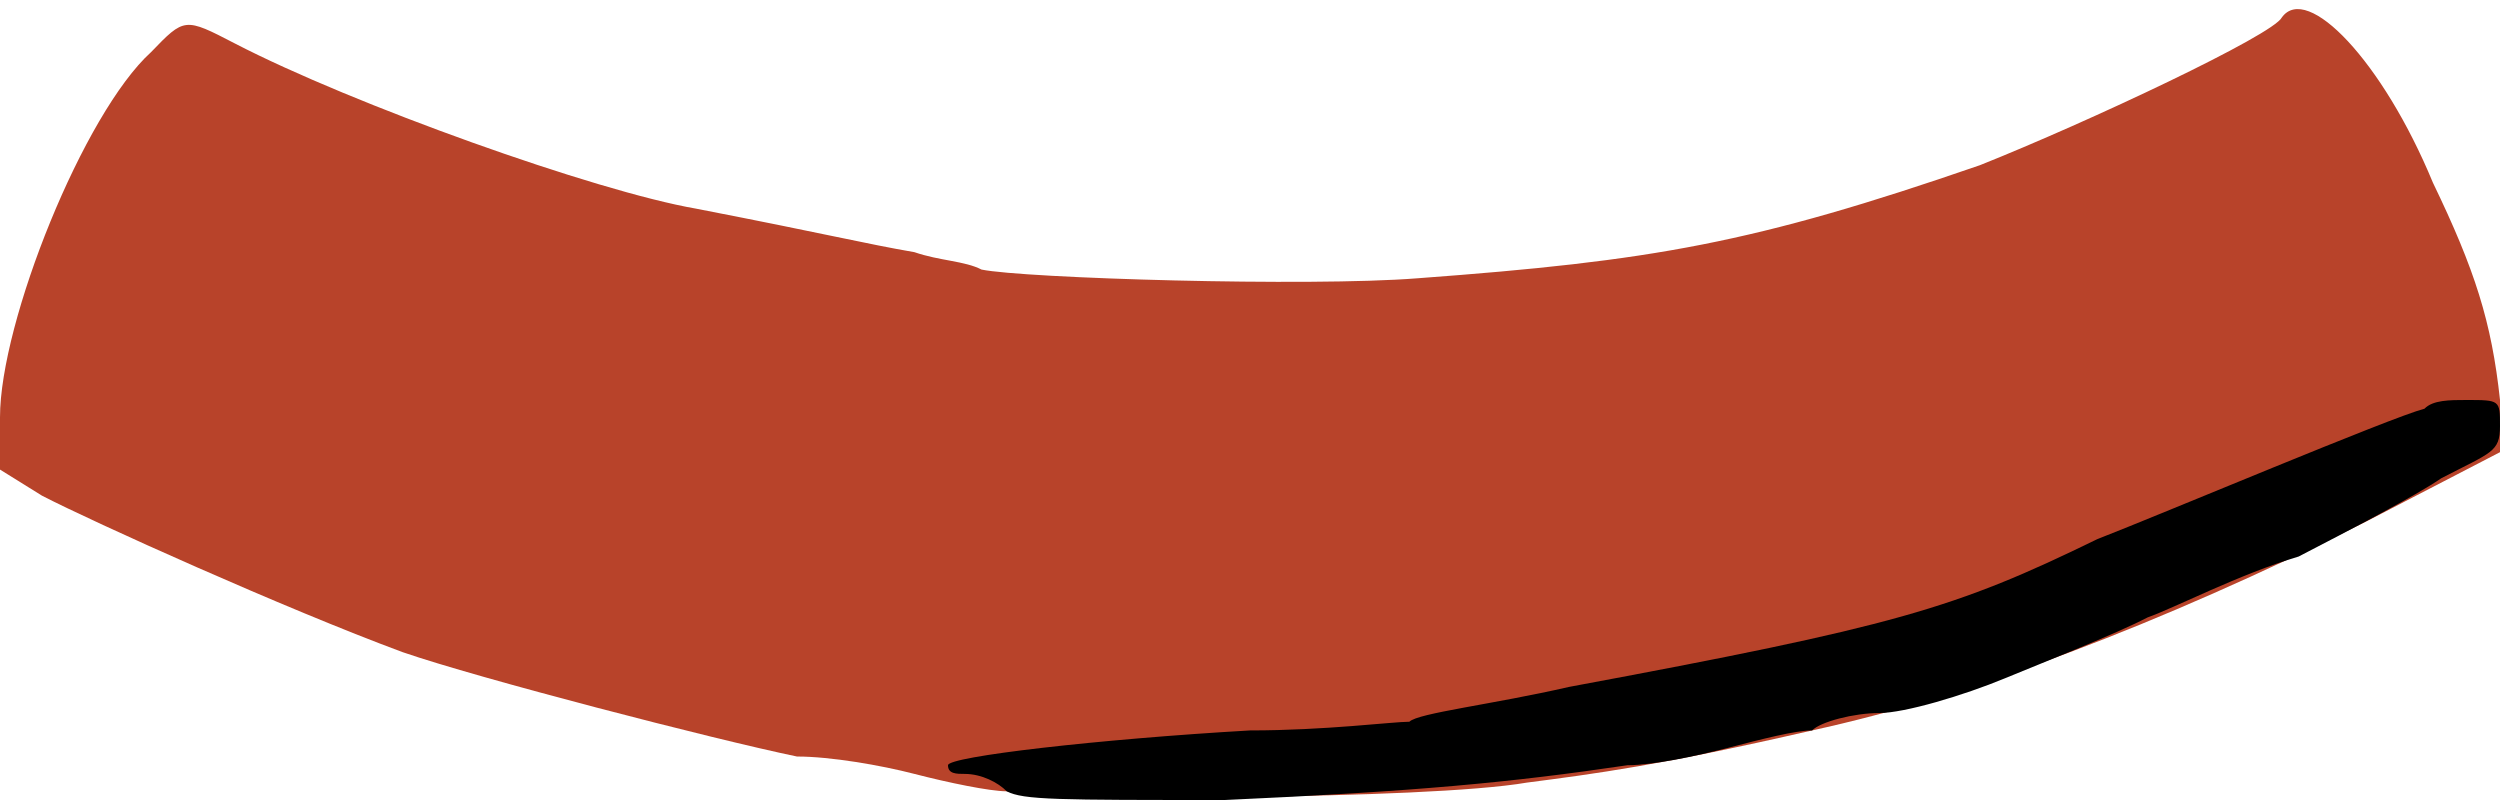
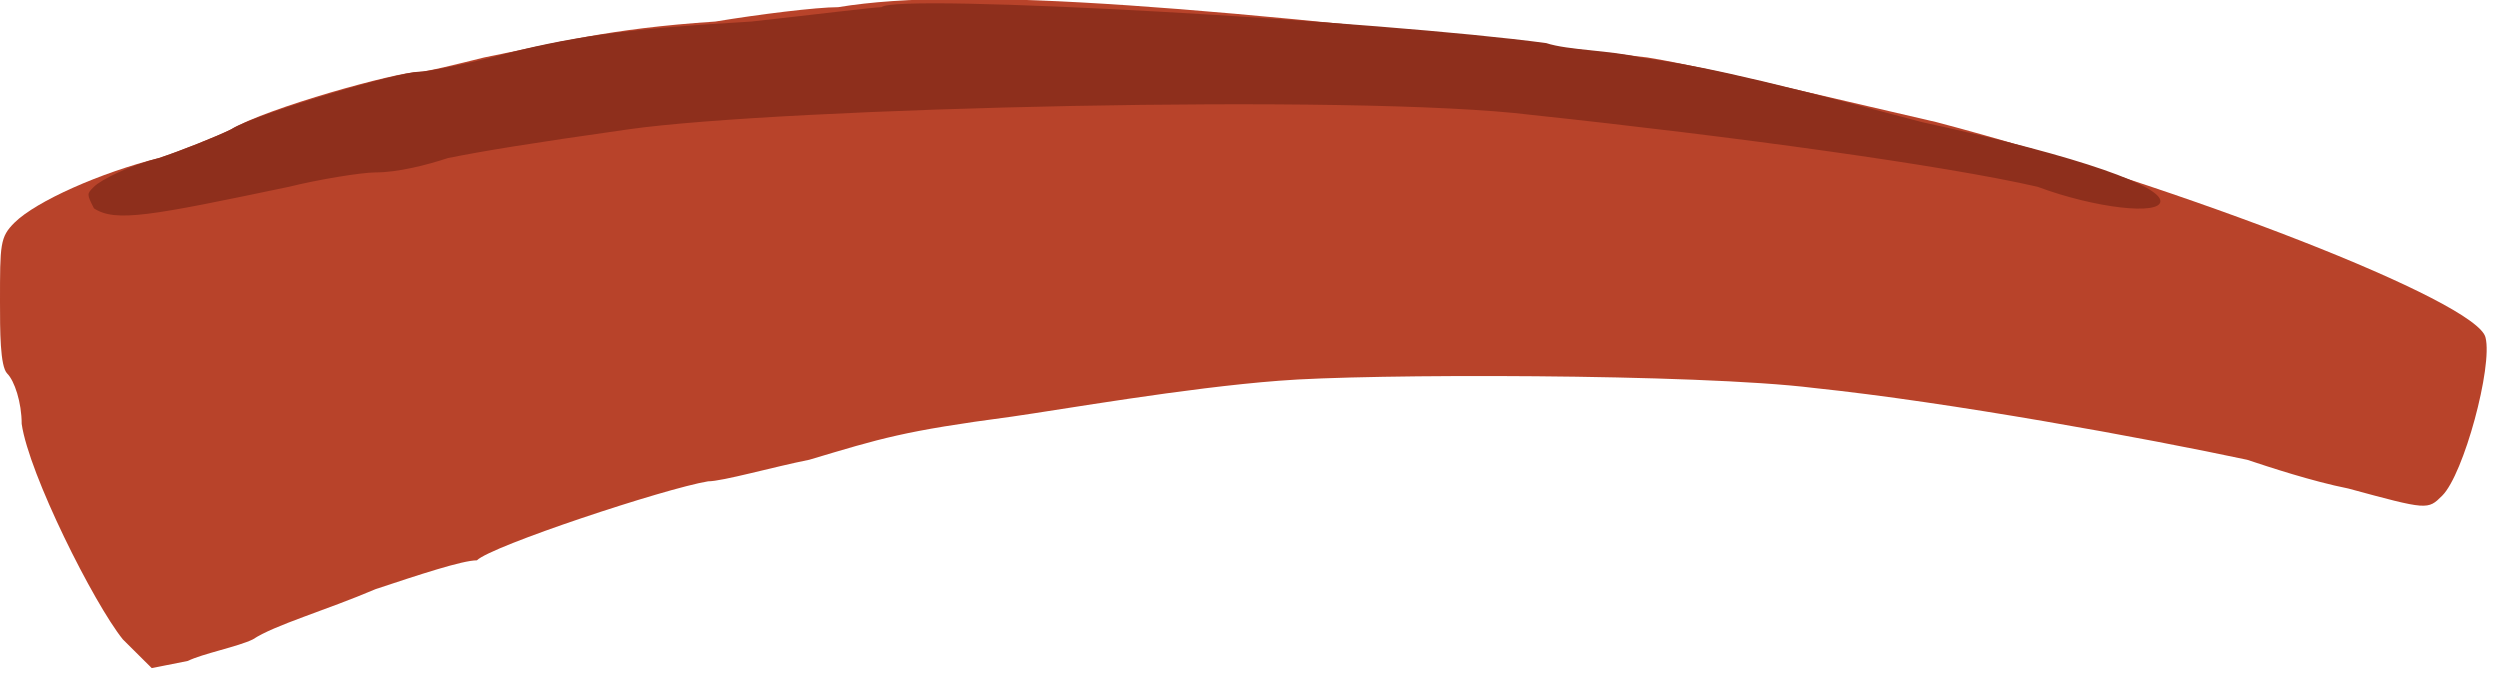
- <svg xmlns="http://www.w3.org/2000/svg" width="50" height="16" viewBox="0 0 298 92" preserveAspectRatio="none">
-   <g transform="translate(0,92) scale(1,-1)" fill="#B8432A" stroke="none">
-     <path d="M272 90 c-1 -2 -23 -12 -36 -17 -27 -9 -39 -11 -67 -13 -13 -1 -47 0 -52 1 -2 1 -5 1 -8 2 -6 1 -10 2 -26 5 -12 2 -41 12 -55 19 -6 3 -6 3 -10 -1 -8 -7 -18 -31 -18 -42 l0 -6 5 -3 c6 -3 29 -13 43 -18 9 -3 37 -10 47 -12 4 0 10 -1 14 -2 4 -1 9 -2 11 -2 5 -1 50 -1 62 1 8 1 16 2 34 6 19 4 41 12 66 24 l16 8 0 6 c-1 9 -3 15 -8 25 -6 14 -15 23 -18 19z" />
+ <svg xmlns="http://www.w3.org/2000/svg" width="58" height="16" viewBox="0 0 346 96" preserveAspectRatio="none">
+   <g transform="translate(0,96) scale(1,-1)" fill="#B8432A" stroke="none">
+     <path d="M116 95 c-3 0 -11 -1 -17 -2 -15 -1 -22 -3 -32 -5 -4 -1 -8 -2 -9 -2 -3 0 -21 -5 -26 -8 -2 -1 -7 -3 -10 -4 -8 -2 -17 -6 -20 -9 -2 -2 -2 -3 -2 -11 0 -4 0 -9 1 -10 1 -1 2 -4 2 -7 1 -7 10 -25 14 -30 l4 -4 5 1 c2 1 7 2 9 3 3 2 10 4 17 7 6 2 12 4 14 4 2 2 26 10 32 11 2 0 9 2 14 3 10 3 13 4 28 6 7 1 24 4 37 5 12 1 58 1 74 -1 19 -2 46 -7 60 -10 3 -1 9 -3 14 -4 11 -3 11 -3 13 -1 3 3 7 18 6 22 -1 5 -42 21 -76 30 -30 7 -34 8 -40 9 -60 7 -94 10 -112 7z" />
  </g>
-   <g transform="translate(0,92) scale(1,-1)" fill="#000000" stroke="none">
-     <path d="M289 45 c-4 -1 -31 -12 -39 -15 -17 -8 -24 -10 -63 -17 -9 -2 -18 -3 -19 -4 -2 0 -10 -1 -19 -1 -18 -1 -36 -3 -36 -4 0 -1 1 -1 2 -1 2 0 4 -1 5 -2 2 -1 6 -1 26 -1 23 1 34 2 48 4 3 0 8 1 12 2 4 1 8 2 10 2 1 1 5 2 8 2 3 0 10 2 15 4 5 2 13 5 17 7 3 1 11 5 18 7 6 3 14 7 17 9 6 3 7 3 7 6 0 3 0 3 -4 3 -2 0 -4 0 -5 -1z" />
+   <g transform="translate(0,96) scale(1,-1)" fill="#8E2F1C" stroke="none">
+     <path d="M122 95 c-1 0 -9 -1 -18 -2 -17 -1 -25 -2 -36 -5 -4 -1 -9 -2 -10 -2 -3 0 -23 -6 -26 -8 -2 -1 -7 -3 -10 -4 -4 -1 -8 -3 -9 -4 -1 -1 -1 -1 0 -3 3 -2 8 -1 27 3 4 1 10 2 12 2 3 0 7 1 10 2 5 1 11 2 25 4 21 3 101 5 125 2 28 -3 57 -7 70 -10 8 -3 17 -4 17 -2 0 2 -10 6 -33 11 -26 7 -32 8 -39 9 -4 1 -10 1 -13 2 -22 3 -90 7 -92 5z" />
  </g>
+   <g transform="translate(0,96) scale(1,-1)" fill="#000000" stroke="none">
+ </g>
</svg>
